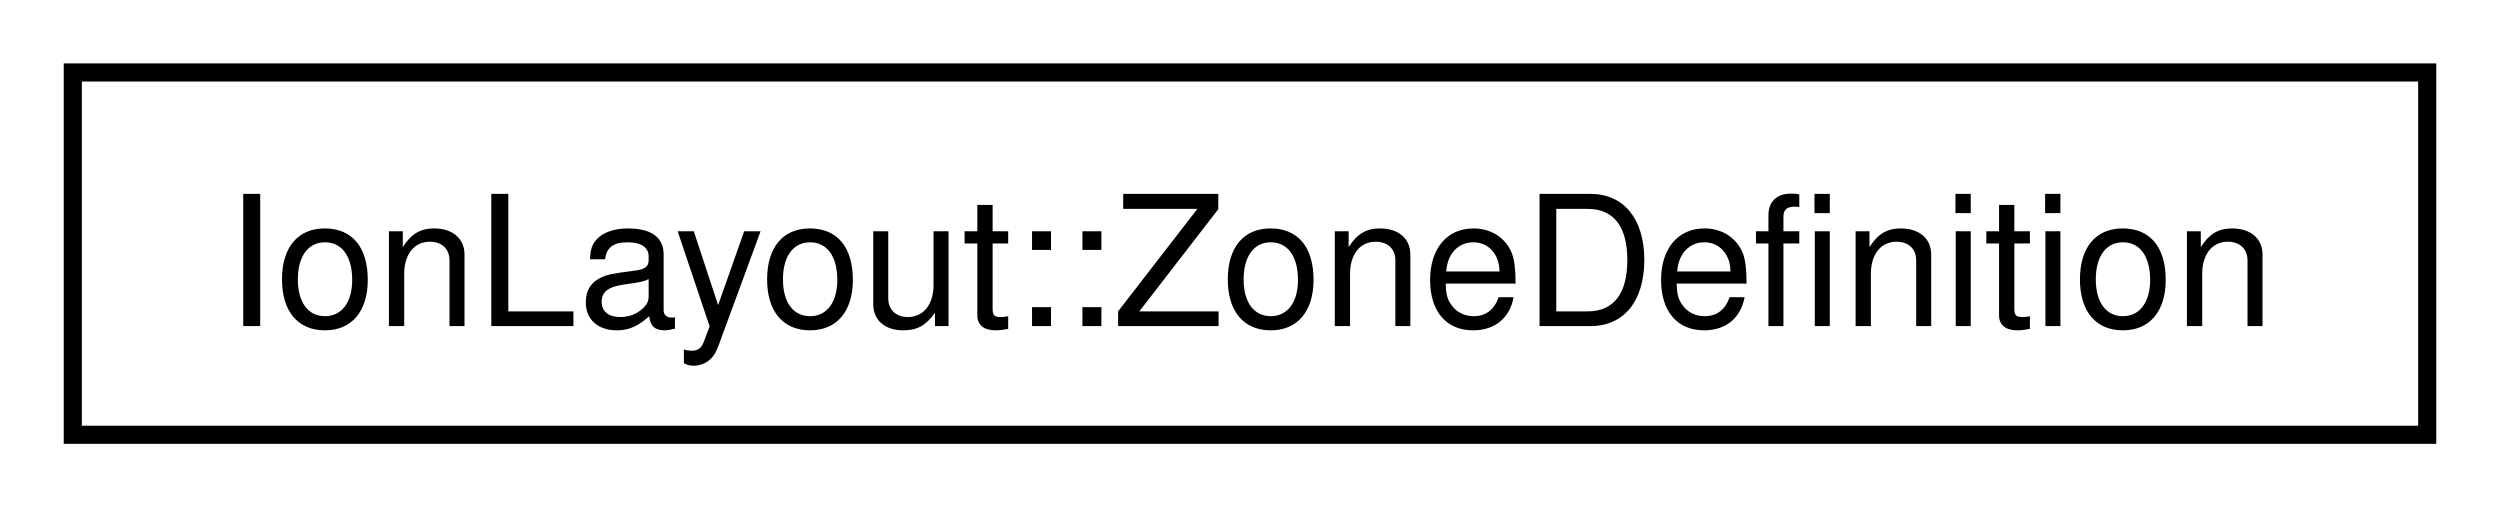
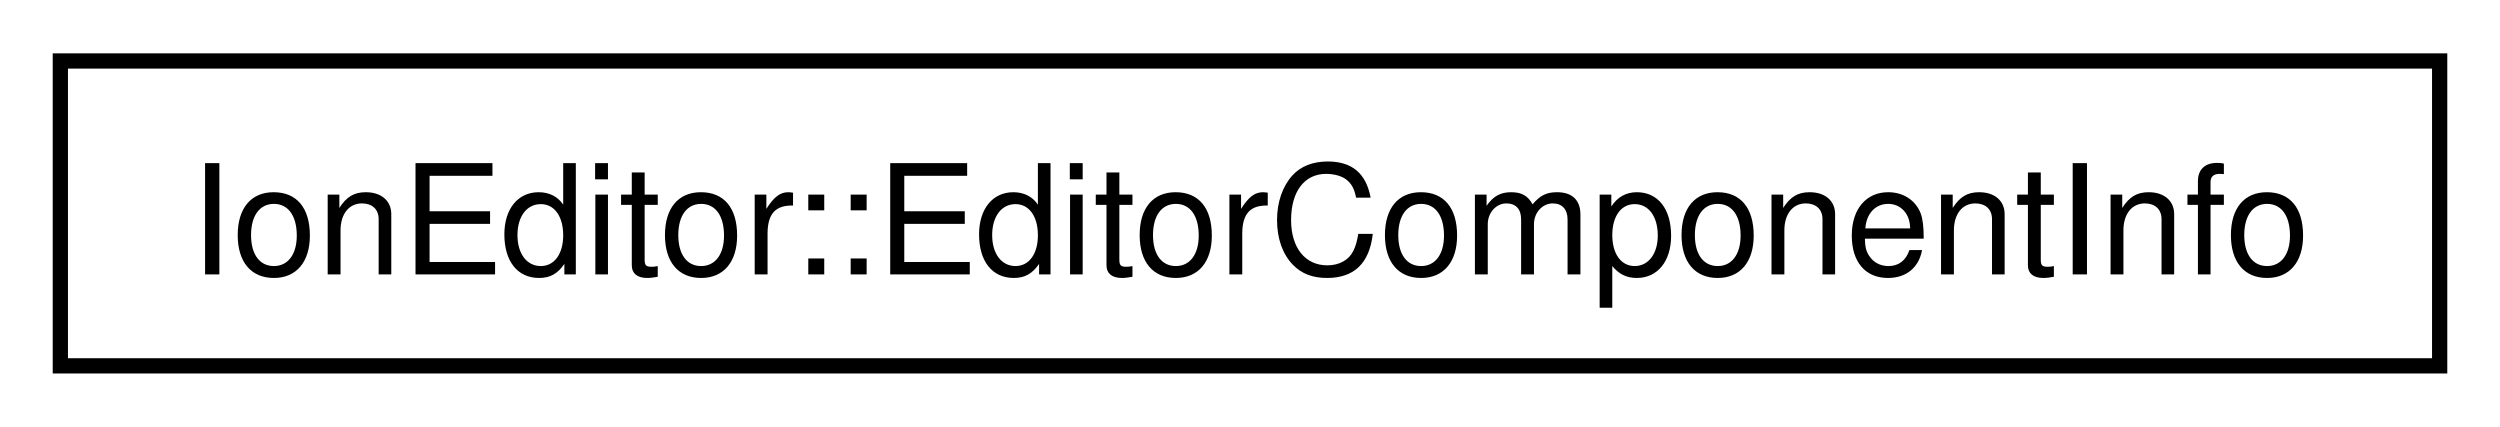
- <svg xmlns="http://www.w3.org/2000/svg" xmlns:xlink="http://www.w3.org/1999/xlink" width="138pt" height="28pt" viewBox="0.00 0.00 138.00 28.00">
+ <svg xmlns="http://www.w3.org/2000/svg" xmlns:xlink="http://www.w3.org/1999/xlink" width="164pt" height="28pt" viewBox="0.00 0.00 164.00 28.00">
  <g id="graph1" class="graph" transform="scale(1 1) rotate(0) translate(4 24)">
    <g id="node1" class="node">
-       <a xlink:href="struct_ion_layout_1_1_zone_definition.html" target="_top" xlink:title="Zone properties.">
-         <polygon fill="none" stroke="black" points="0.018,-0 0.018,-20 129.982,-20 129.982,-0 0.018,-0" />
-         <text text-anchor="middle" x="65" y="-6" font-family="Helvetica,sans-Serif" font-size="10.00">IonLayout::ZoneDefinition</text>
+       <a xlink:href="class_ion_editor_1_1_editor_component_info.html" target="_top" xlink:title="Provides basic information about the editor widget to components, which is not visible otherwise...">
+         <polygon fill="none" stroke="black" points="-0.042,-0 -0.042,-20 156.042,-20 156.042,-0 -0.042,-0" />
+         <text text-anchor="middle" x="78" y="-6" font-family="Helvetica,sans-Serif" font-size="10.00">IonEditor::EditorComponentInfo</text>
      </a>
    </g>
  </g>
</svg>
